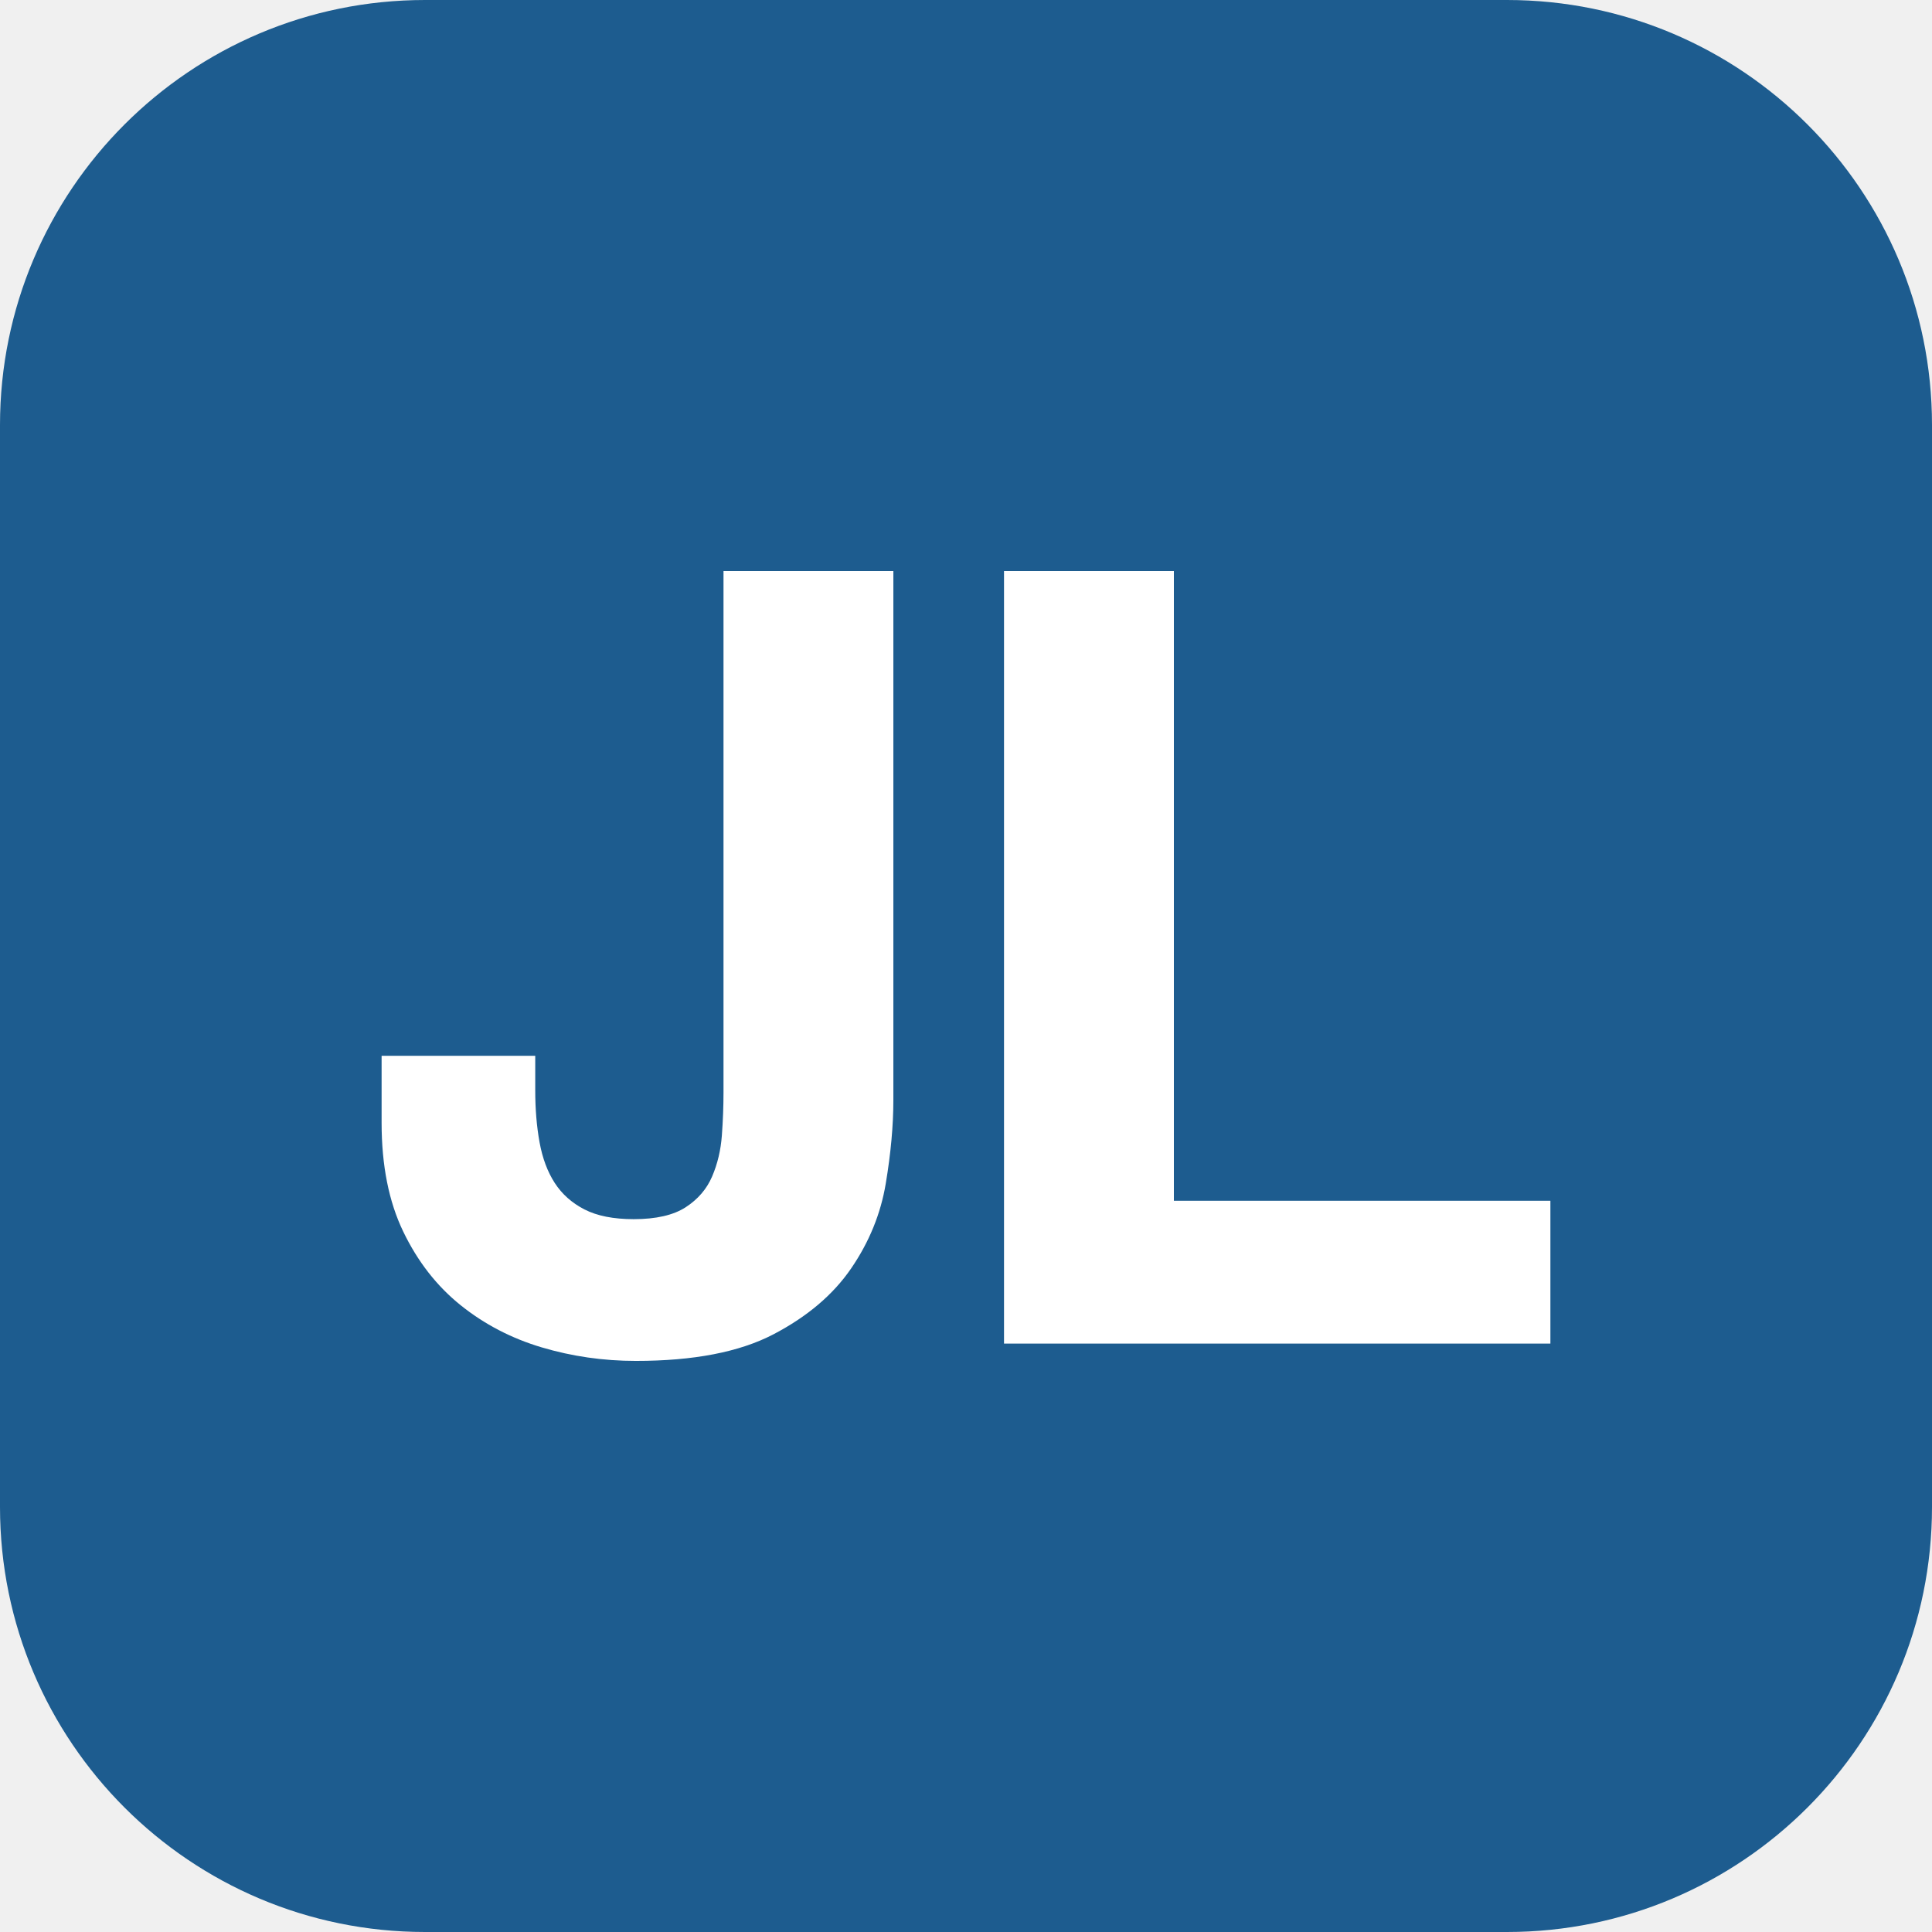
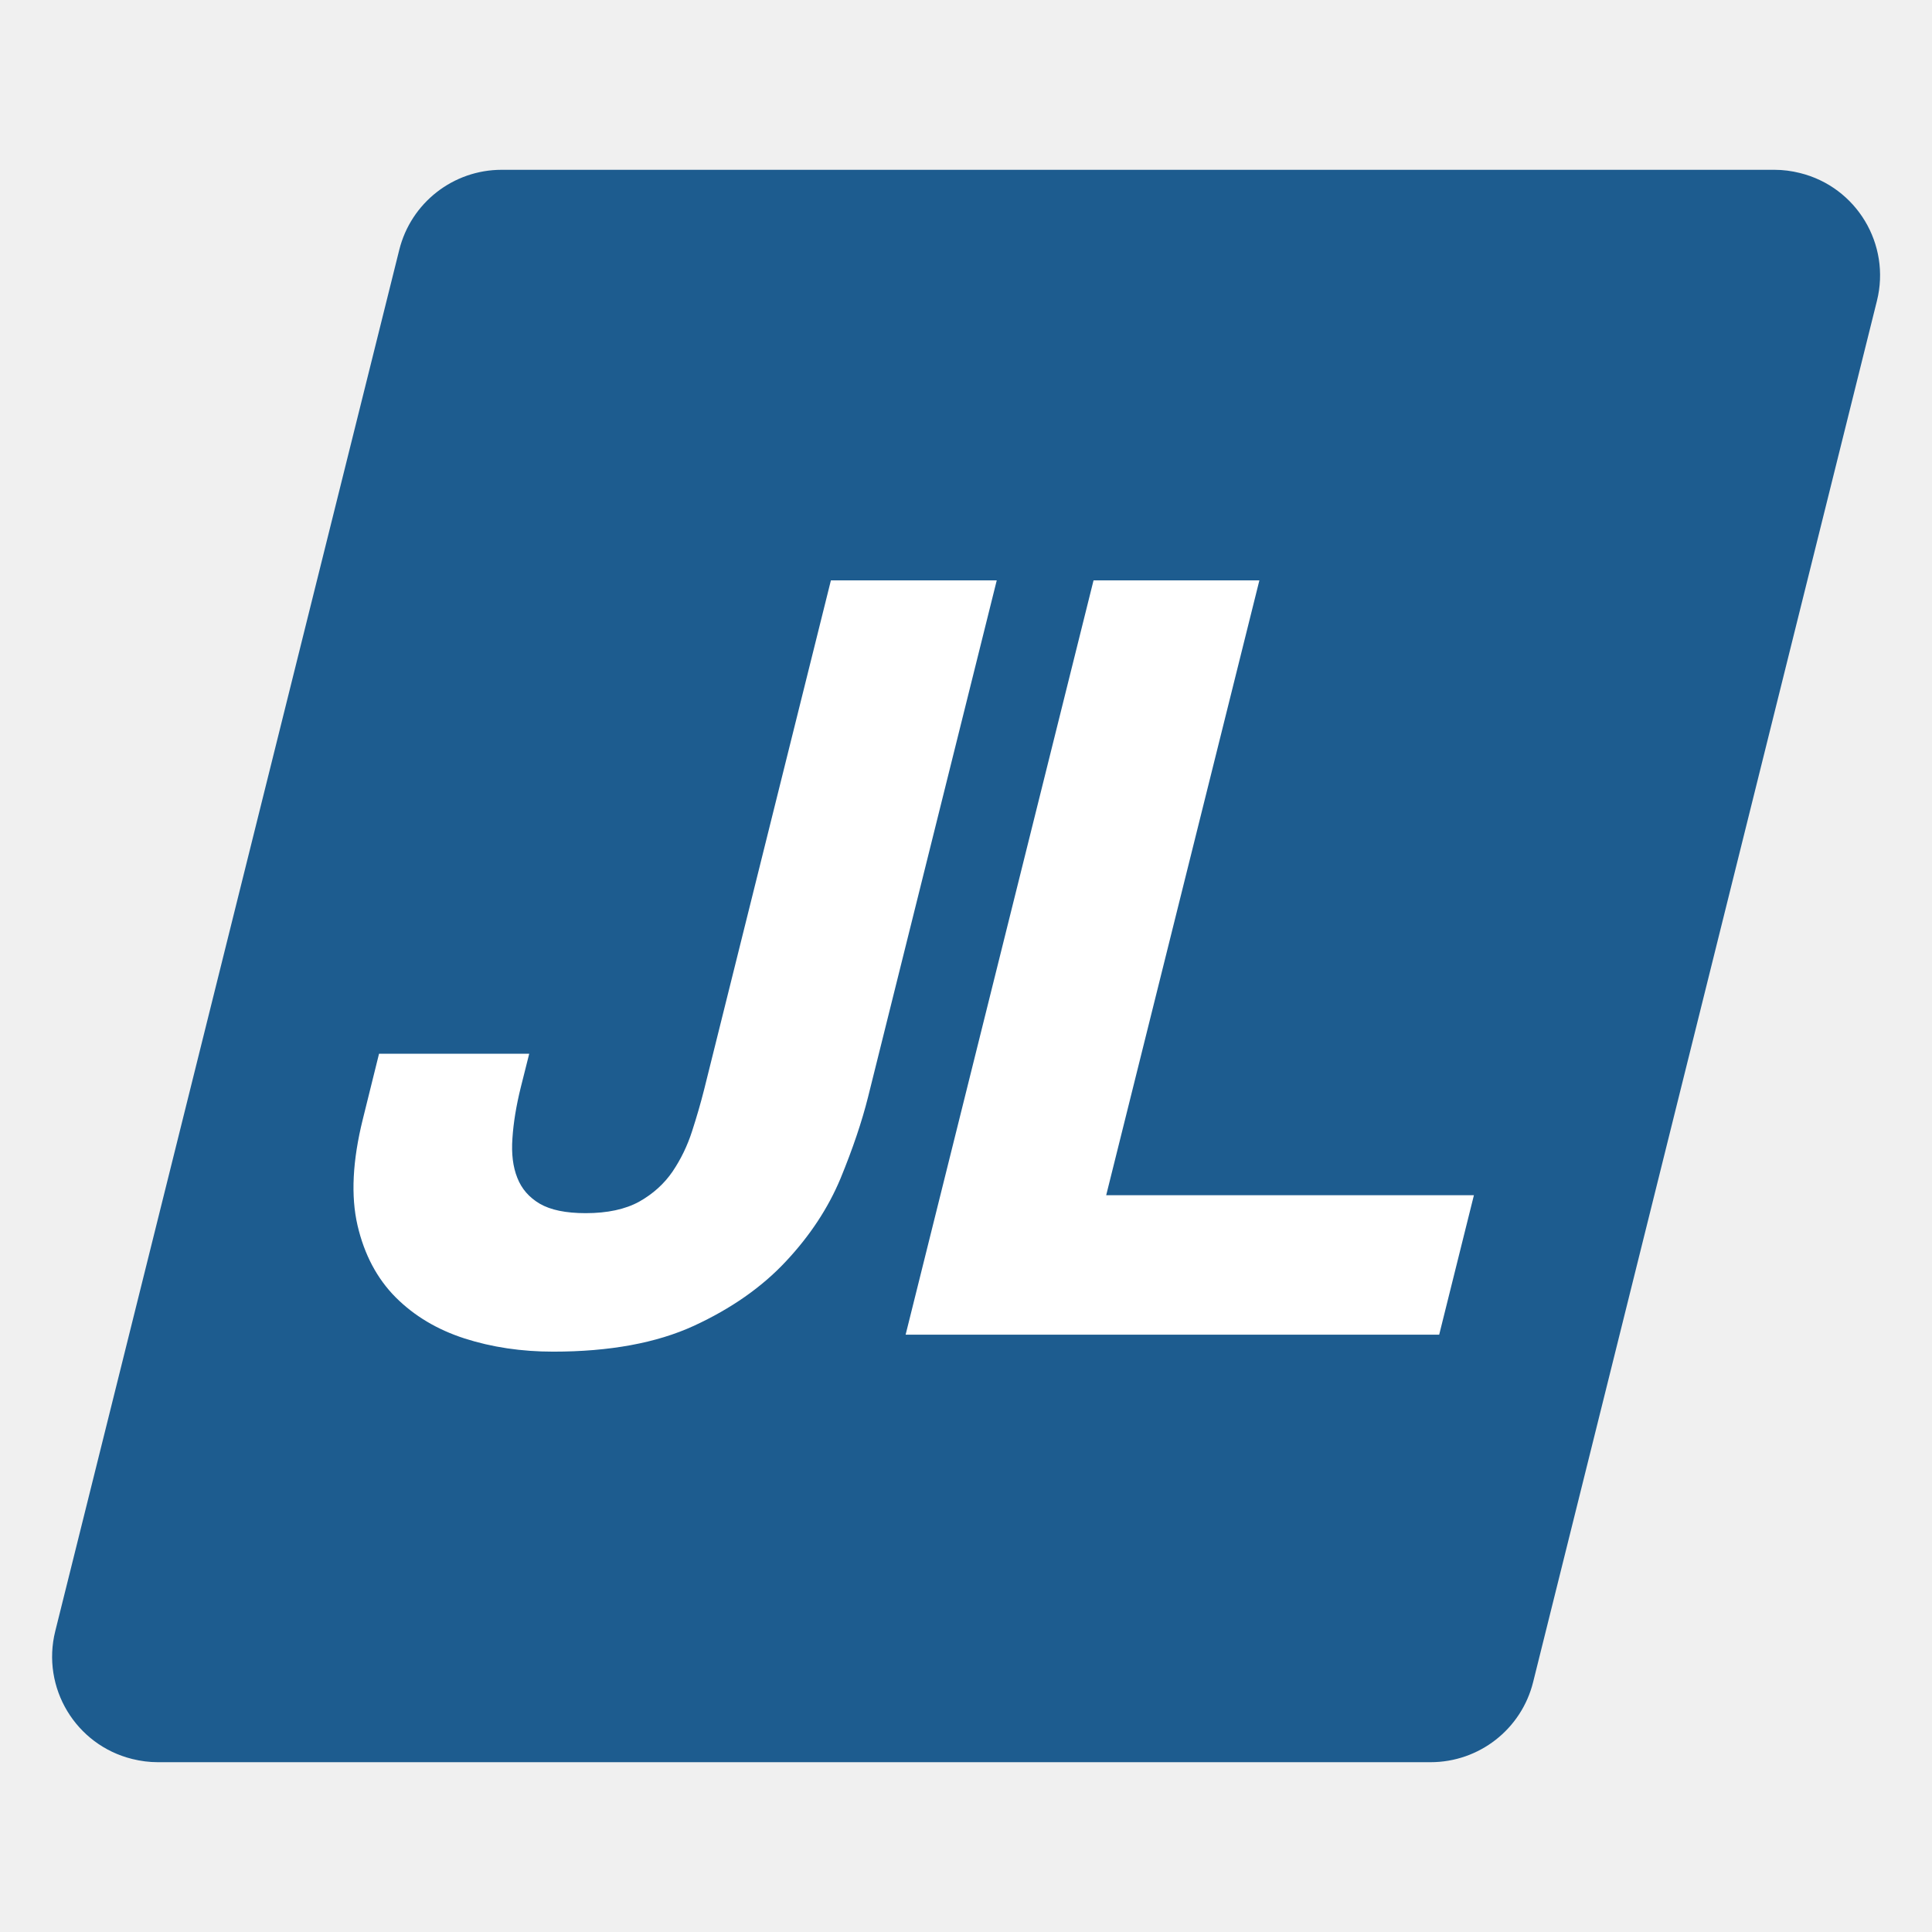
<svg xmlns="http://www.w3.org/2000/svg" viewBox="0 0 1024 1024" width="1024" height="1024">
-   <rect width="1024" height="1024" rx="225.28" fill="#1d5c8f" />
-   <path d="M473.50 583.11L473.50 302.69L383.47 302.69L383.47 579.09Q383.47 589.99 382.61 601.74Q381.75 613.50 377.45 623.53Q373.15 633.57 363.40 639.88Q353.65 646.18 335.87 646.18Q319.82 646.18 309.78 641.02Q299.75 635.86 294.01 626.97Q288.28 618.09 285.98 605.47Q283.69 592.86 283.69 577.95L283.69 559.60L202.26 559.60L202.26 595.15Q202.26 628.98 213.73 652.78Q225.20 676.58 244.12 691.77Q263.05 706.97 287.13 714.14Q311.21 721.31 337.02 721.31Q382.89 721.31 409.85 707.26Q436.80 693.21 451.13 672.28Q465.47 651.35 469.48 627.26Q473.50 603.18 473.50 583.11ZM532.15 302.69L532.15 712.13L821.74 712.13L821.74 636.44L622.18 636.44L622.18 302.69Z" fill="#fff" />
+   <path d="M407.0 934.0L758.2 934.0C784.0 934.0 806.4 916.5 812.6 891.5L994.8 159.5C1002.3 129.5 984.0 99.1 954.0 91.7C949.6 90.6 945.1 90.0 940.5 90.0L265.9 90.0C240.2 90.0 217.8 107.5 211.6 132.5L29.3 864.5C21.8 894.5 40.1 924.9 70.1 932.3C74.5 933.4 79.1 934.0 83.7 934.0Z" fill="#1d5c8f" />
+   <path d="M460.1 581.4L528.3 307.6L440.4 307.6L373.2 577.5Q370.5 588.2 366.8 599.6Q363.1 611.1 356.5 620.9Q349.8 630.7 338.8 636.9Q327.7 643.0 310.4 643.0Q294.7 643.0 286.1 638.0Q277.6 633.0 274.2 624.3Q270.7 615.6 271.6 603.3Q272.4 591.0 276.0 576.4L280.5 558.5L200.9 558.5L192.3 593.2Q184.1 626.2 189.5 649.5Q194.9 672.7 209.7 687.6Q224.5 702.4 246.2 709.4Q268.0 716.4 293.2 716.4Q338.0 716.4 367.8 702.7Q397.5 689.0 416.6 668.5Q435.7 648.1 445.5 624.6Q455.2 601.0 460.1 581.4ZM579.6 307.6L480.0 707.4L762.8 707.4L781.2 633.5L586.3 633.5L667.5 307.6Z" fill="#fff" />
</svg>
